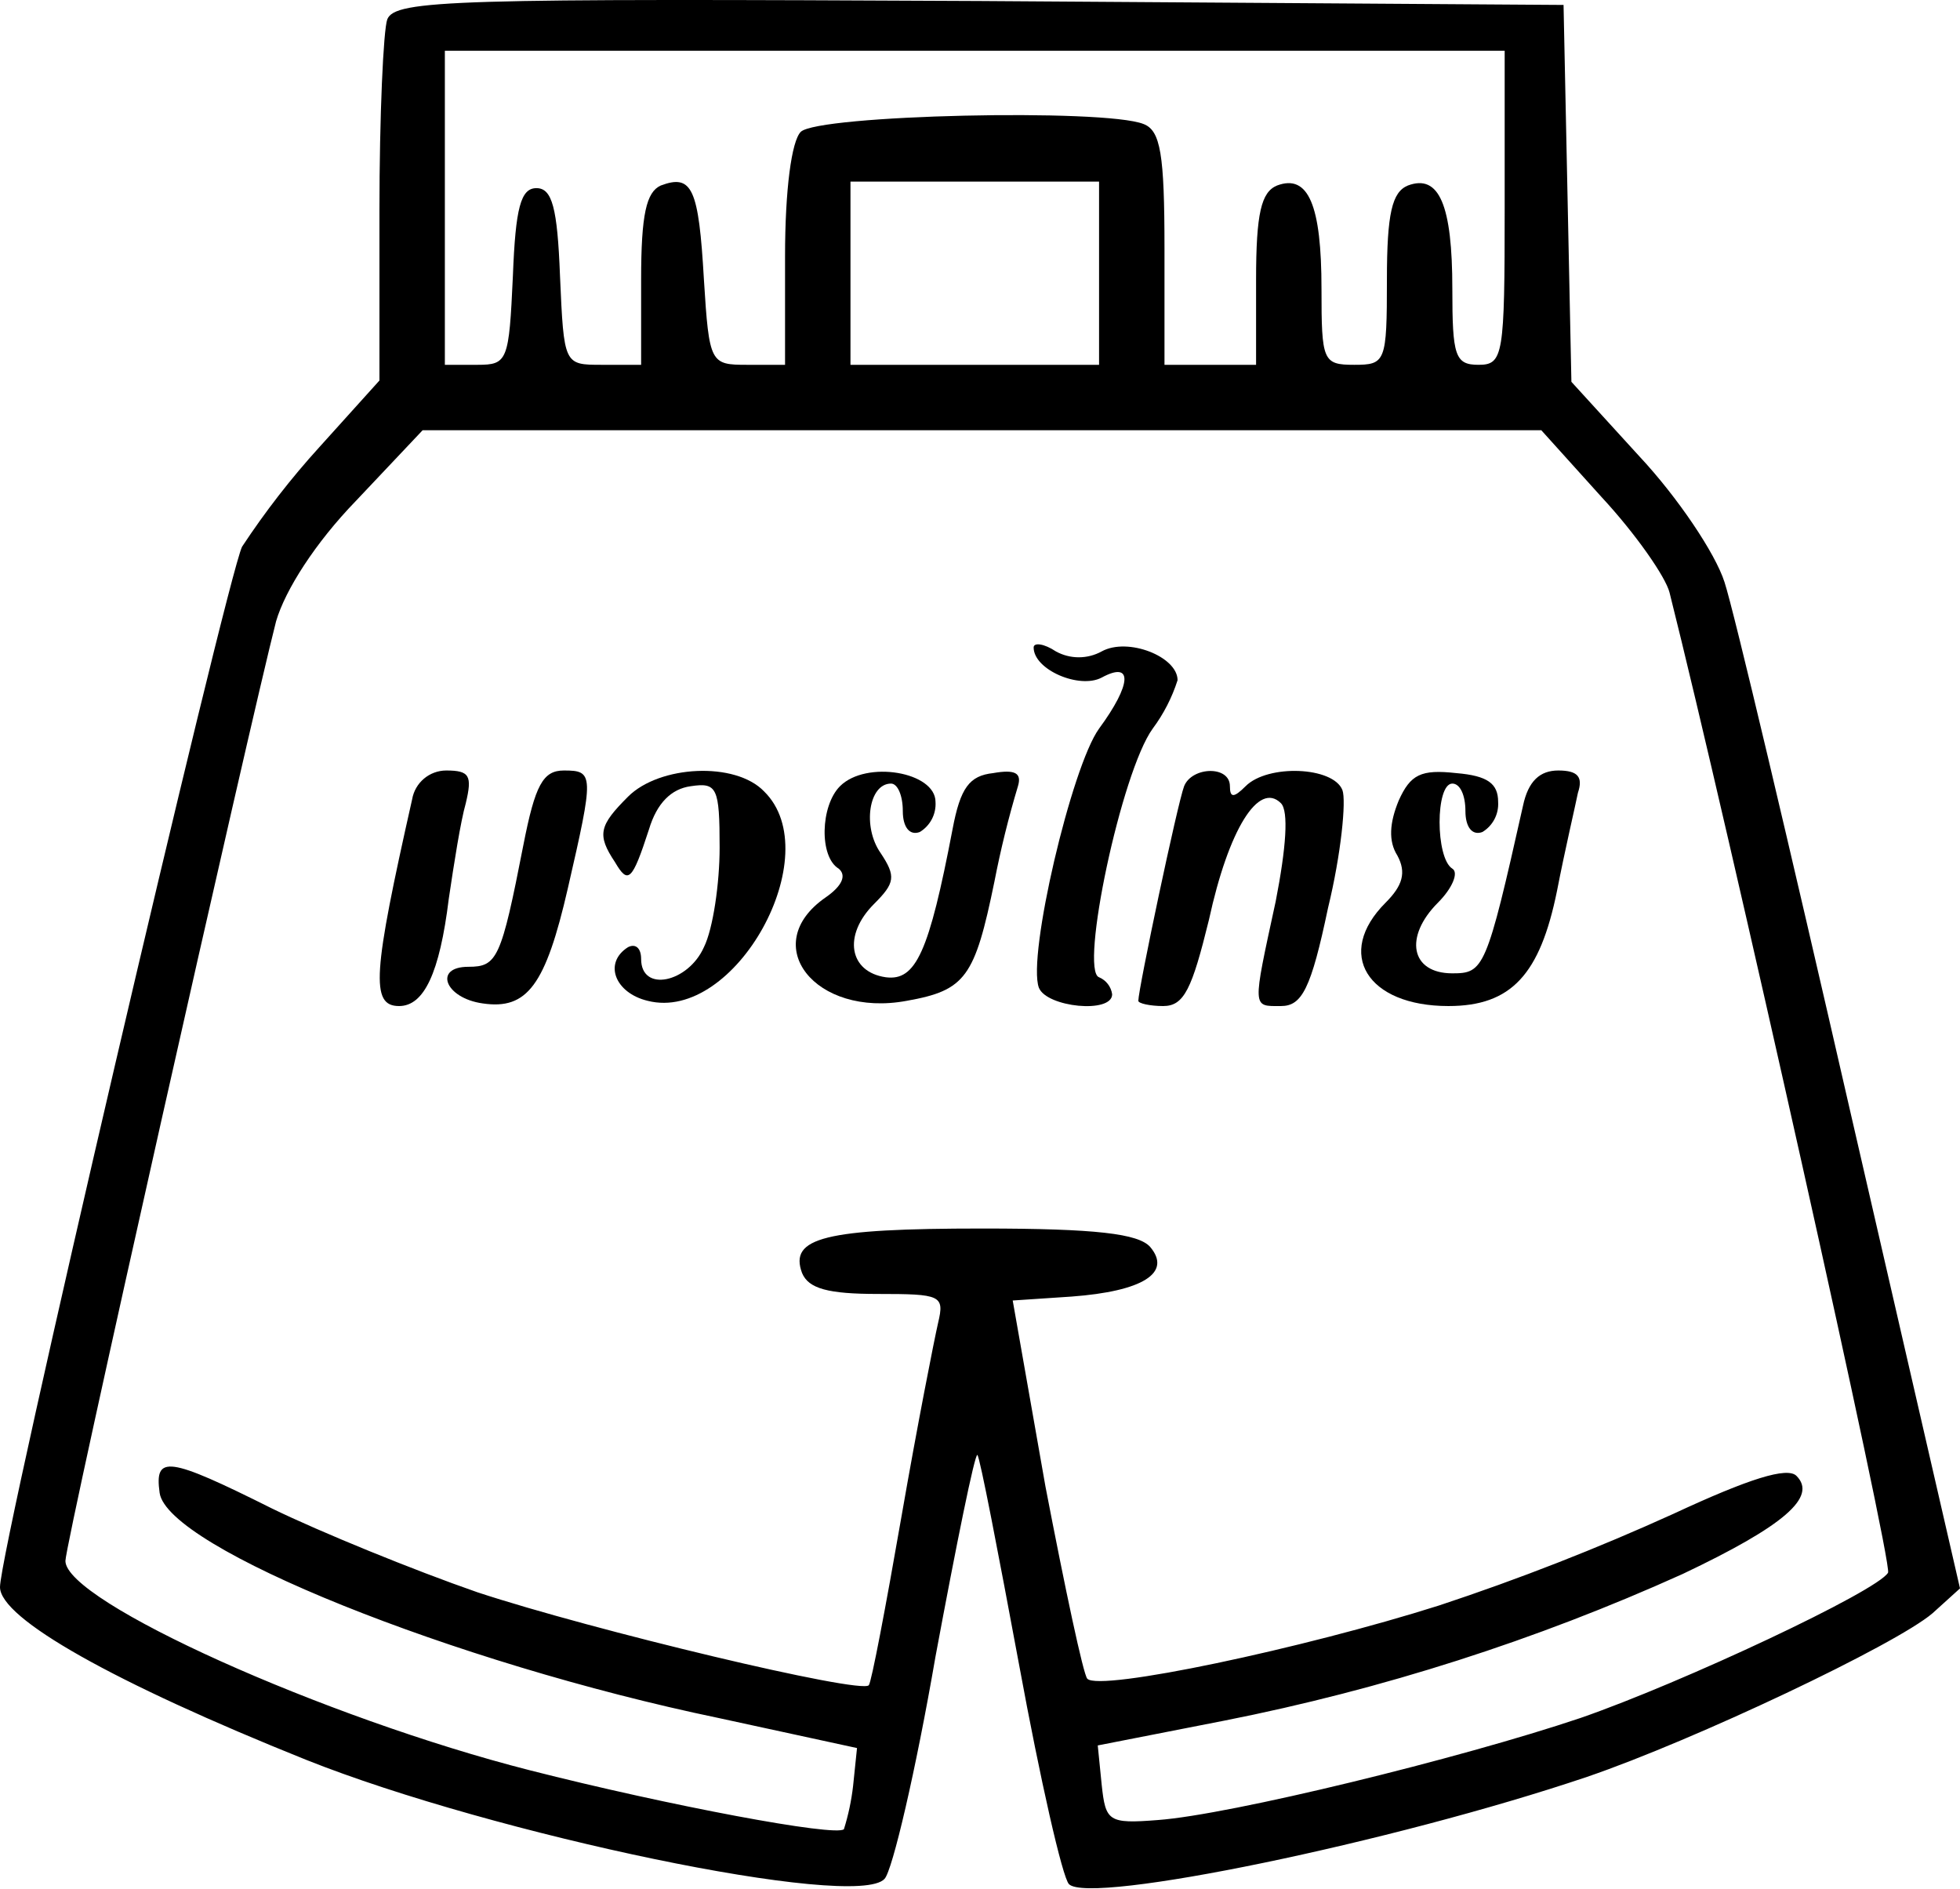
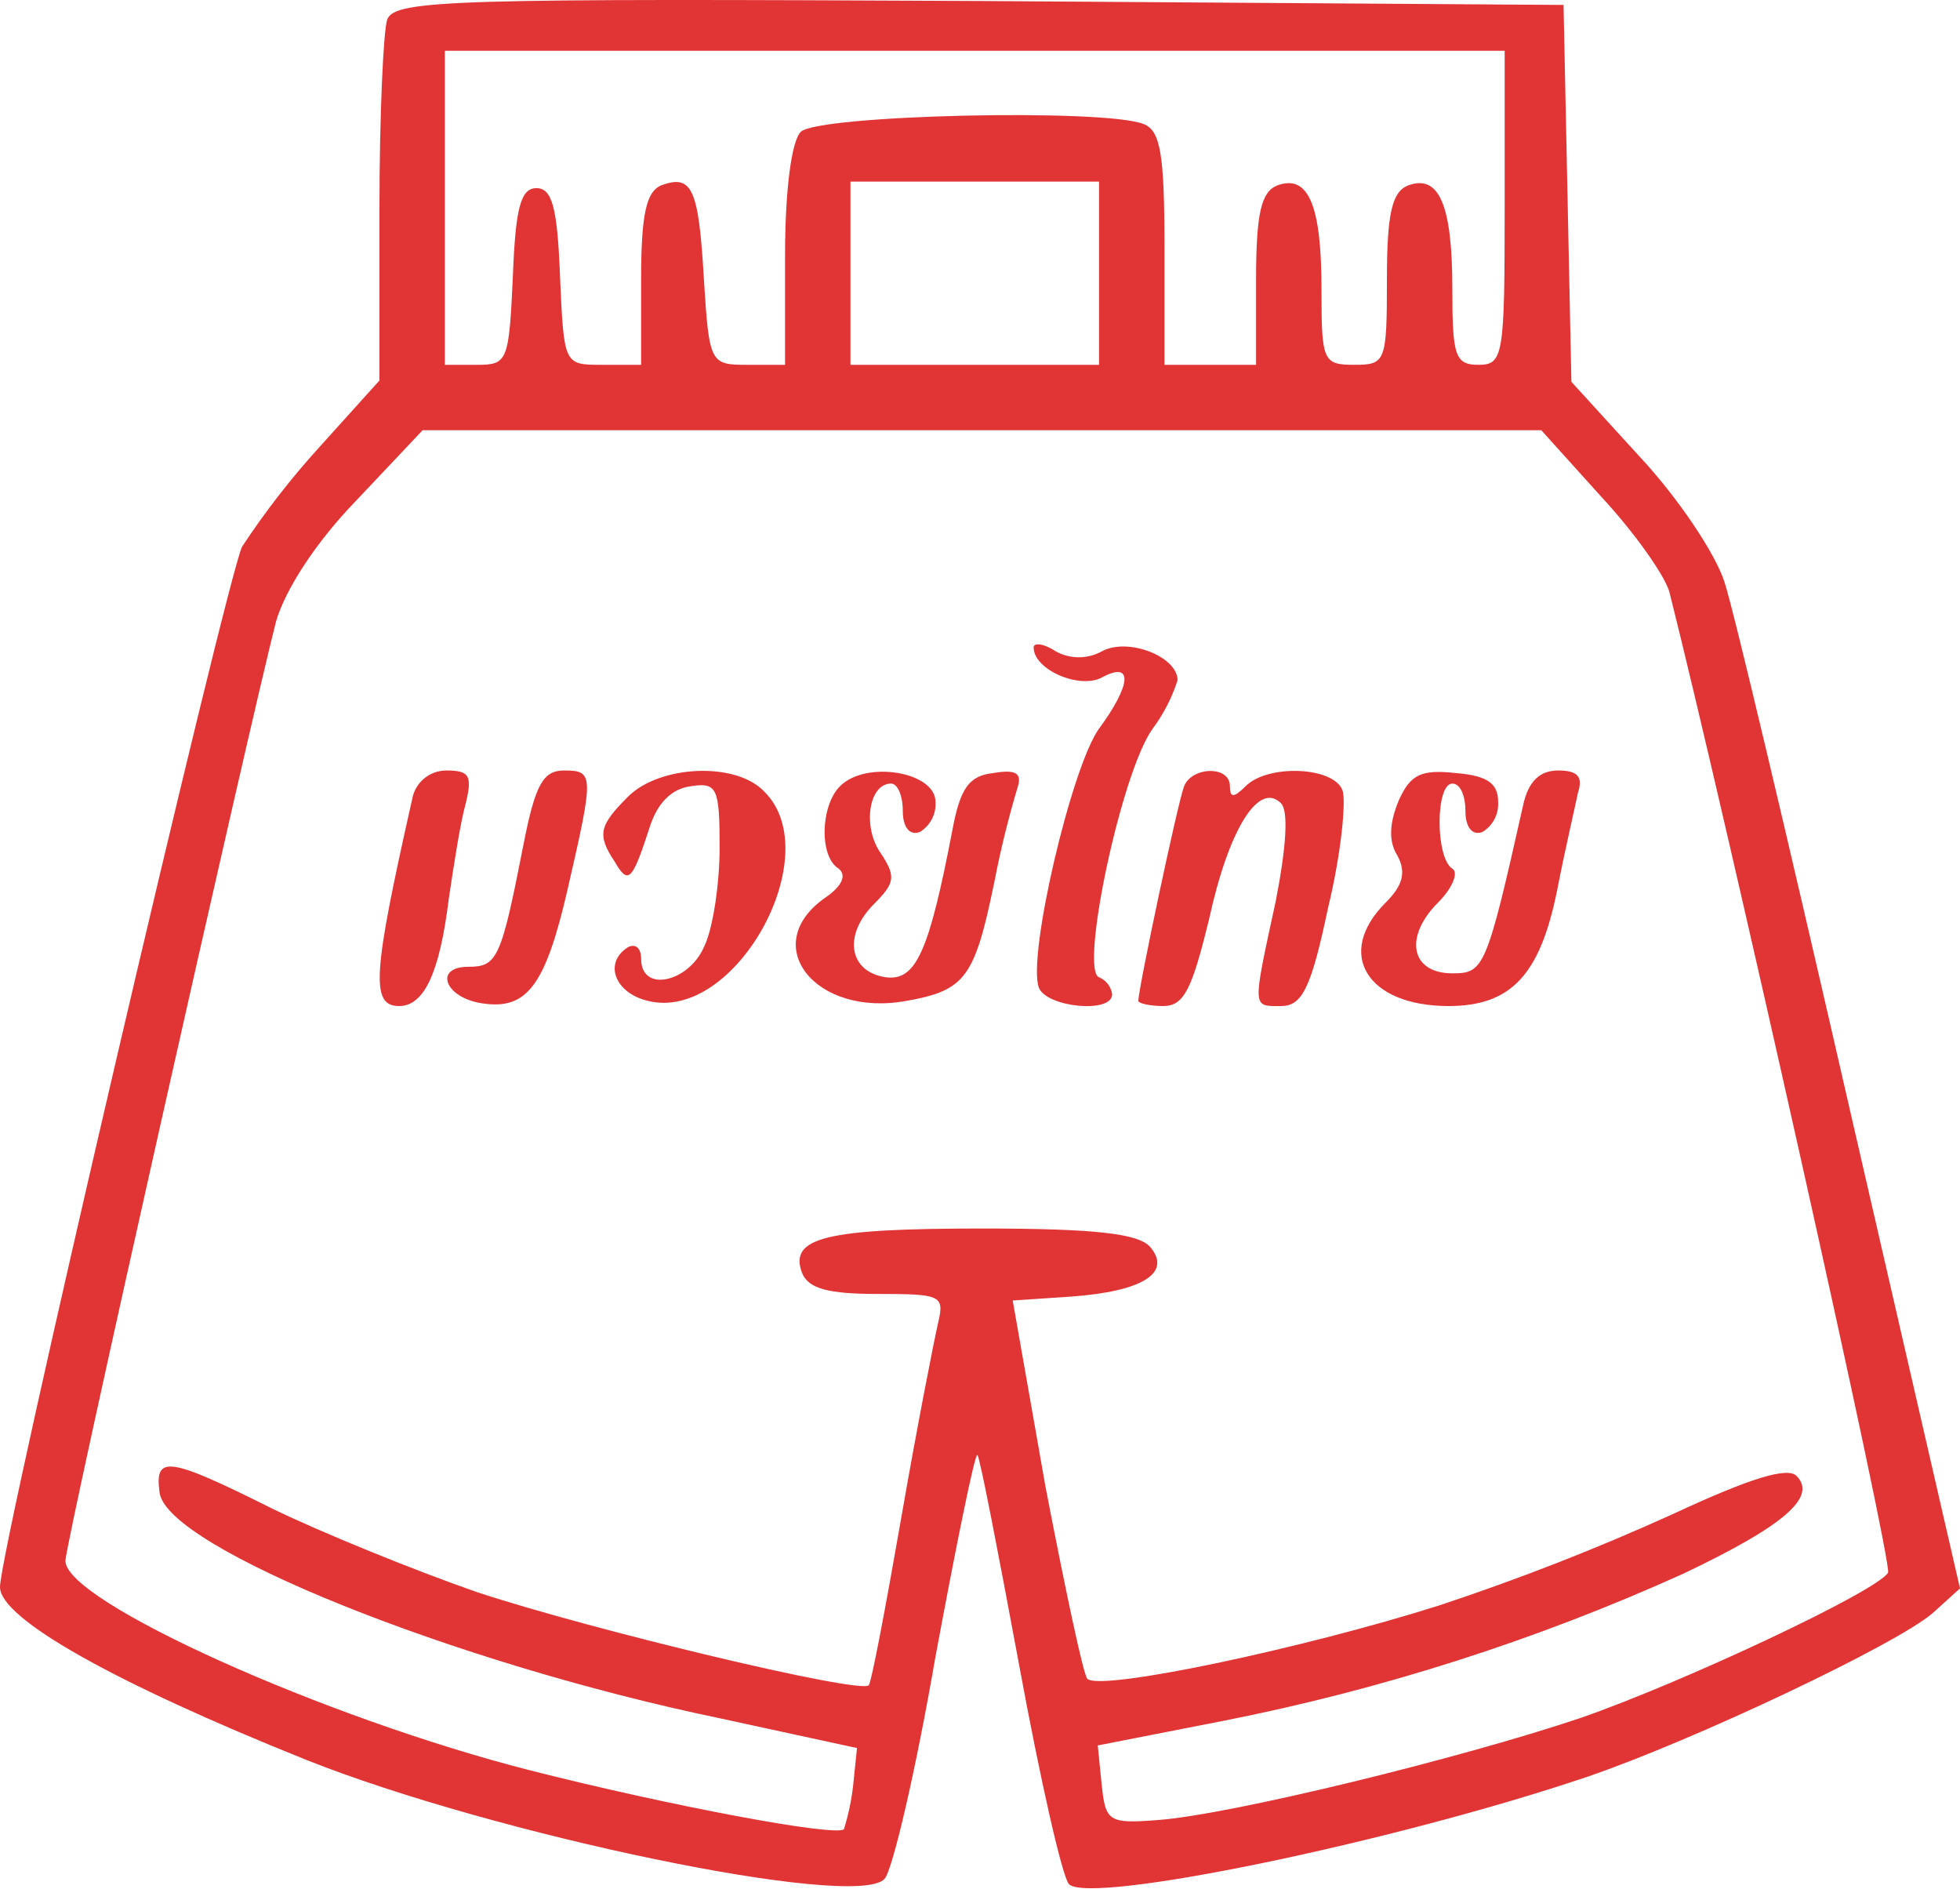
<svg xmlns="http://www.w3.org/2000/svg" width="149.8" height="144.29" viewBox="0 0 149.8 144.29">
  <g id="Group_2" data-name="Group 2" transform="translate(-576 -140.123)">
    <g id="Group_1" data-name="Group 1" transform="translate(74 10)">
-       <path id="Path_81" data-name="Path 81" d="M1167.6-244.4c-.3.8-.6,7.4-.6,14.6v13l-4.6,5.1a62.023,62.023,0,0,0-5.9,7.6c-1.2,2.5-18.5,76.5-18.5,79.5,0,2.4,8.7,7.3,23.4,13.2,14.3,5.7,42,11.5,44.2,9.1.6-.6,2.4-8.3,3.9-17,1.6-8.6,3-15.5,3.2-15.4.2.2,1.6,7.5,3.2,16.1,1.6,8.7,3.3,16.2,3.8,16.7,1.6,1.6,24.8-3.2,39.6-8.2,8.2-2.8,23.6-10.1,26.4-12.5l2.1-1.9-8.4-36.5c-4.6-20.1-8.9-38.3-9.6-40.4-.7-2.2-3.6-6.5-6.5-9.6l-5.2-5.7-.3-14.4-.3-14.4-44.6-.3C1172.8-246,1168.2-245.9,1167.6-244.4ZM1253-230c0,11.3-.1,12-2,12-1.8,0-2-.7-2-5.8,0-6.4-1-8.8-3.4-7.9-1.2.5-1.6,2.1-1.6,7.2,0,6.3-.1,6.5-2.5,6.5s-2.5-.3-2.5-5.8c0-6.4-1-8.8-3.4-7.9-1.2.5-1.6,2.1-1.6,7.2v6.5h-7v-8.9c0-7.2-.3-9-1.6-9.5-3-1.2-24.9-.7-26.2.6-.7.7-1.2,4.4-1.2,9.5v8.3h-2.9c-2.8,0-2.9-.1-3.3-6.5-.4-7-.9-8.1-3.3-7.2-1.1.5-1.5,2.2-1.5,7.2v6.5h-3c-2.9,0-2.9,0-3.2-6.8-.2-5.2-.6-6.7-1.8-6.7s-1.6,1.5-1.8,6.7c-.3,6.5-.4,6.8-2.7,6.8H1172v-24h81Zm-31,5v7h-19v-14h19Zm38.4,17.1c2.6,2.8,4.9,6.1,5.2,7.3,4.4,17.5,17.1,74.3,16.7,74.9-.8,1.4-15.7,8.4-23.5,11.1-9.2,3.1-26.8,7.4-32.3,7.8-3.8.3-4,.1-4.3-2.7l-.3-3,9.7-1.9a161.013,161.013,0,0,0,35-11.2c7.8-3.7,10.3-5.9,8.7-7.5-.7-.7-3.6.2-9.4,2.9a180.057,180.057,0,0,1-17.9,7c-10.4,3.3-26,6.6-26.9,5.6-.3-.3-1.7-6.9-3.2-14.7l-2.5-14.2,4.5-.3c5.4-.4,7.7-1.8,6-3.8-.9-1-4.1-1.4-12.8-1.4-12.1,0-14.8.7-13.8,3.4.5,1.2,2,1.6,5.8,1.6,4.8,0,5.1.1,4.6,2.2-.3,1.3-1.6,7.9-2.8,14.8s-2.3,12.7-2.5,12.9c-.6.7-21.1-4.2-29.9-7.1-4.9-1.7-12-4.6-15.7-6.4-8-4-9-4.1-8.6-1.2.6,4.2,22.5,13,42.7,17.2l10.6,2.3-.3,2.9a17.856,17.856,0,0,1-.7,3.3c-.6.6-13.4-1.8-24-4.5-15.7-4-35.5-12.9-35.5-16,0-1.4,14.1-64,16.1-71.8.7-2.4,3-6,6.1-9.2l5.1-5.4h85.5Z" transform="translate(-636 376)" />
-       <path id="Path_82" data-name="Path 82" d="M1217-196.4c0,1.7,3.5,3.2,5.2,2.3,2.4-1.3,2.3.5-.2,3.9-2.1,2.9-5.5,17.4-4.6,19.8.6,1.5,5.6,2,5.6.5a1.655,1.655,0,0,0-1-1.3c-1.5-.5,1.7-15.7,4.1-19a12.631,12.631,0,0,0,1.9-3.7c0-1.8-3.8-3.3-5.8-2.2a3.628,3.628,0,0,1-3.5,0C1217.8-196.7,1217-196.8,1217-196.4Z" transform="translate(-636 376)" />
-       <path id="Path_83" data-name="Path 83" d="M1169.5-184.8c-3,13.3-3.2,15.8-1,15.8,1.9,0,3.1-2.5,3.8-8.2.4-2.7.9-5.9,1.3-7.3.5-2.1.3-2.5-1.5-2.5A2.649,2.649,0,0,0,1169.5-184.8Z" transform="translate(-636 376)" />
-       <path id="Path_84" data-name="Path 84" d="M1178-181.3c-1.7,8.7-2,9.3-4.2,9.3-2.7,0-1.8,2.4,1.1,2.8,3.4.5,4.8-1.4,6.5-8.8,2-8.7,2-9-.3-9C1179.5-187,1178.9-185.9,1178-181.3Z" transform="translate(-636 376)" />
-       <path id="Path_85" data-name="Path 85" d="M1186-185c-2.2,2.2-2.4,2.9-1,5,1,1.7,1.3,1.5,2.6-2.5.6-2,1.7-3.1,3.2-3.3,2-.3,2.2.1,2.2,4.7,0,2.7-.5,6.2-1.2,7.6-1.2,2.7-4.8,3.5-4.8.9,0-.8-.4-1.2-1-.9-1.9,1.2-1,3.5,1.5,4.1,6.7,1.7,13.8-11.2,8.9-16C1194.2-187.7,1188.4-187.4,1186-185Z" transform="translate(-636 376)" />
-       <path id="Path_86" data-name="Path 86" d="M1202.2-185.8c-1.5,1.5-1.6,5.4-.1,6.3.6.5.3,1.3-1,2.2-5.2,3.6-.8,9.2,6.2,7.9,4.5-.8,5.2-1.8,6.7-9.1a75.051,75.051,0,0,1,1.8-7.3c.3-1-.2-1.3-1.9-1-1.8.2-2.5,1.1-3.1,4.3-1.8,9.4-2.8,11.6-5.1,11.3-2.8-.4-3.3-3.2-.9-5.6,1.6-1.6,1.7-2.1.5-3.9-1.4-2-.9-5.3.8-5.3.5,0,.9.9.9,2.1s.5,1.9,1.3,1.6a2.5,2.5,0,0,0,1.2-2.3C1209.5-186.9,1204.2-187.8,1202.2-185.8Z" transform="translate(-636 376)" />
-       <path id="Path_87" data-name="Path 87" d="M1228.5-185.8c-.5,1.3-3.5,15.5-3.5,16.4,0,.2.9.4,1.9.4,1.6,0,2.2-1.3,3.5-6.6,1.5-6.9,3.8-10.6,5.5-8.9.6.6.4,3.4-.4,7.5-1.8,8.3-1.8,8,.4,8,1.6,0,2.3-1.3,3.6-7.5,1-4.1,1.4-8.2,1.1-9-.7-1.8-5.7-2-7.4-.3-.9.9-1.2.9-1.2,0C1232-187.4,1229.1-187.3,1228.5-185.8Z" transform="translate(-636 376)" />
-       <path id="Path_88" data-name="Path 88" d="M1244.9-184.7c-.7,1.7-.8,3.1-.1,4.2.7,1.3.4,2.3-.9,3.6-3.9,3.9-1.4,7.9,4.8,7.9,4.8,0,7-2.4,8.3-8.8.6-3.1,1.4-6.5,1.6-7.5.4-1.2,0-1.7-1.5-1.7-1.4,0-2.3.8-2.7,2.7-2.8,12.5-3,12.8-5.4,12.8-3.2,0-3.7-2.8-1.1-5.4,1.1-1.1,1.6-2.3,1.1-2.6-1.3-.8-1.3-6.5,0-6.5.6,0,1,.9,1,2.1s.5,1.9,1.3,1.6a2.5,2.5,0,0,0,1.2-2.3c0-1.4-.8-2-3.2-2.2C1246.6-187.1,1245.8-186.7,1244.9-184.7Z" transform="translate(-636 376)" />
+       <path id="Path_81" data-name="Path 81" d="M1167.6-244.4c-.3.8-.6,7.4-.6,14.6v13l-4.6,5.1a62.012,62.012,0,0,0-5.9,7.6c-1.2,2.5-18.5,76.5-18.5,79.5,0,2.4,8.7,7.3,23.4,13.2,14.3,5.7,42,11.5,44.2,9.1.6-.6,2.4-8.3,3.9-17,1.6-8.6,3-15.5,3.2-15.4.2.2,1.6,7.5,3.2,16.1,1.6,8.7,3.3,16.2,3.8,16.7,1.6,1.6,24.8-3.2,39.6-8.2,8.2-2.8,23.6-10.1,26.4-12.5l2.1-1.9-8.4-36.5c-4.6-20.1-8.9-38.3-9.6-40.4-.7-2.2-3.6-6.5-6.5-9.6l-5.2-5.7-.3-14.4-.3-14.4-44.6-.3C1172.8-246,1168.2-245.9,1167.6-244.4ZM1253-230c0,11.3-.1,12-2,12-1.8,0-2-.7-2-5.8,0-6.4-1-8.8-3.4-7.9-1.2.5-1.6,2.1-1.6,7.2,0,6.3-.1,6.5-2.5,6.5s-2.5-.3-2.5-5.8c0-6.4-1-8.8-3.4-7.9-1.2.5-1.6,2.1-1.6,7.2v6.5h-7v-8.9c0-7.2-.3-9-1.6-9.5-3-1.2-24.9-.7-26.2.6-.7.7-1.2,4.4-1.2,9.5v8.3h-2.9c-2.8,0-2.9-.1-3.3-6.5-.4-7-.9-8.1-3.3-7.2-1.1.5-1.5,2.2-1.5,7.2v6.5h-3c-2.9,0-2.9,0-3.2-6.8-.2-5.2-.6-6.7-1.8-6.7s-1.6,1.5-1.8,6.7c-.3,6.5-.4,6.8-2.7,6.8H1172v-24h81Zm-31,5v7h-19v-14h19Zm38.4,17.1c2.6,2.8,4.9,6.1,5.2,7.3,4.4,17.5,17.1,74.3,16.7,74.9-.8,1.4-15.7,8.4-23.5,11.1-9.2,3.1-26.8,7.4-32.3,7.8-3.8.3-4,.1-4.3-2.7l-.3-3,9.7-1.9a161.01,161.01,0,0,0,35-11.2c7.8-3.7,10.3-5.9,8.7-7.5-.7-.7-3.6.2-9.4,2.9a180.052,180.052,0,0,1-17.9,7c-10.4,3.3-26,6.6-26.9,5.6-.3-.3-1.7-6.9-3.2-14.7l-2.5-14.2,4.5-.3c5.4-.4,7.7-1.8,6-3.8-.9-1-4.1-1.4-12.8-1.4-12.1,0-14.8.7-13.8,3.4.5,1.2,2,1.6,5.8,1.6,4.8,0,5.1.1,4.6,2.2-.3,1.3-1.6,7.9-2.8,14.8s-2.3,12.7-2.5,12.9c-.6.7-21.1-4.2-29.9-7.1-4.9-1.7-12-4.6-15.7-6.4-8-4-9-4.1-8.6-1.2.6,4.2,22.5,13,42.7,17.2l10.6,2.3-.3,2.9a17.858,17.858,0,0,1-.7,3.3c-.6.6-13.4-1.8-24-4.5-15.7-4-35.5-12.9-35.5-16,0-1.4,14.1-64,16.1-71.8.7-2.4,3-6,6.1-9.2l5.1-5.4h85.5Z" transform="translate(-636 376)" fill="#e13435" />
+       <path id="Path_82" data-name="Path 82" d="M1217-196.4c0,1.7,3.5,3.2,5.2,2.3,2.4-1.3,2.3.5-.2,3.9-2.1,2.9-5.5,17.4-4.6,19.8.6,1.5,5.6,2,5.6.5a1.655,1.655,0,0,0-1-1.3c-1.5-.5,1.7-15.7,4.1-19a12.631,12.631,0,0,0,1.9-3.7c0-1.8-3.8-3.3-5.8-2.2a3.628,3.628,0,0,1-3.5,0C1217.8-196.7,1217-196.8,1217-196.4Z" transform="translate(-636 376)" fill="#e13435" />
+       <path id="Path_83" data-name="Path 83" d="M1169.5-184.8c-3,13.3-3.2,15.8-1,15.8,1.9,0,3.1-2.5,3.8-8.2.4-2.7.9-5.9,1.3-7.3.5-2.1.3-2.5-1.5-2.5A2.649,2.649,0,0,0,1169.5-184.8Z" transform="translate(-636 376)" fill="#e13435" />
+       <path id="Path_84" data-name="Path 84" d="M1178-181.3c-1.7,8.7-2,9.3-4.2,9.3-2.7,0-1.8,2.4,1.1,2.8,3.4.5,4.8-1.4,6.5-8.8,2-8.7,2-9-.3-9C1179.5-187,1178.9-185.9,1178-181.3Z" transform="translate(-636 376)" fill="#e13435" />
+       <path id="Path_85" data-name="Path 85" d="M1186-185c-2.2,2.2-2.4,2.9-1,5,1,1.7,1.3,1.5,2.6-2.5.6-2,1.7-3.1,3.2-3.3,2-.3,2.2.1,2.2,4.7,0,2.7-.5,6.2-1.2,7.6-1.2,2.7-4.8,3.5-4.8.9,0-.8-.4-1.2-1-.9-1.9,1.2-1,3.5,1.5,4.1,6.7,1.7,13.8-11.2,8.9-16C1194.2-187.7,1188.4-187.4,1186-185Z" transform="translate(-636 376)" fill="#e13435" />
+       <path id="Path_86" data-name="Path 86" d="M1202.2-185.8c-1.5,1.5-1.6,5.4-.1,6.3.6.5.3,1.3-1,2.2-5.2,3.6-.8,9.2,6.2,7.9,4.5-.8,5.2-1.8,6.7-9.1a74.986,74.986,0,0,1,1.8-7.3c.3-1-.2-1.3-1.9-1-1.8.2-2.5,1.1-3.1,4.3-1.8,9.4-2.8,11.6-5.1,11.3-2.8-.4-3.3-3.2-.9-5.6,1.6-1.6,1.7-2.1.5-3.9-1.4-2-.9-5.3.8-5.3.5,0,.9.9.9,2.1s.5,1.9,1.3,1.6a2.5,2.5,0,0,0,1.2-2.3C1209.5-186.9,1204.2-187.8,1202.2-185.8Z" transform="translate(-636 376)" fill="#e13435" />
+       <path id="Path_87" data-name="Path 87" d="M1228.5-185.8c-.5,1.3-3.5,15.5-3.5,16.4,0,.2.9.4,1.9.4,1.6,0,2.2-1.3,3.5-6.6,1.5-6.9,3.8-10.6,5.5-8.9.6.6.4,3.4-.4,7.5-1.8,8.3-1.8,8,.4,8,1.6,0,2.3-1.3,3.6-7.5,1-4.1,1.4-8.2,1.1-9-.7-1.8-5.7-2-7.4-.3-.9.9-1.2.9-1.2,0C1232-187.4,1229.1-187.3,1228.5-185.8Z" transform="translate(-636 376)" fill="#e13435" />
+       <path id="Path_88" data-name="Path 88" d="M1244.9-184.7c-.7,1.7-.8,3.1-.1,4.2.7,1.3.4,2.3-.9,3.6-3.9,3.9-1.4,7.9,4.8,7.9,4.8,0,7-2.4,8.3-8.8.6-3.1,1.4-6.5,1.6-7.5.4-1.2,0-1.7-1.5-1.7-1.4,0-2.3.8-2.7,2.7-2.8,12.5-3,12.8-5.4,12.8-3.2,0-3.7-2.8-1.1-5.4,1.1-1.1,1.6-2.3,1.1-2.6-1.3-.8-1.3-6.5,0-6.5.6,0,1,.9,1,2.1s.5,1.9,1.3,1.6a2.5,2.5,0,0,0,1.2-2.3c0-1.4-.8-2-3.2-2.2C1246.6-187.1,1245.8-186.7,1244.9-184.7Z" transform="translate(-636 376)" fill="#e13435" />
    </g>
  </g>
</svg>
